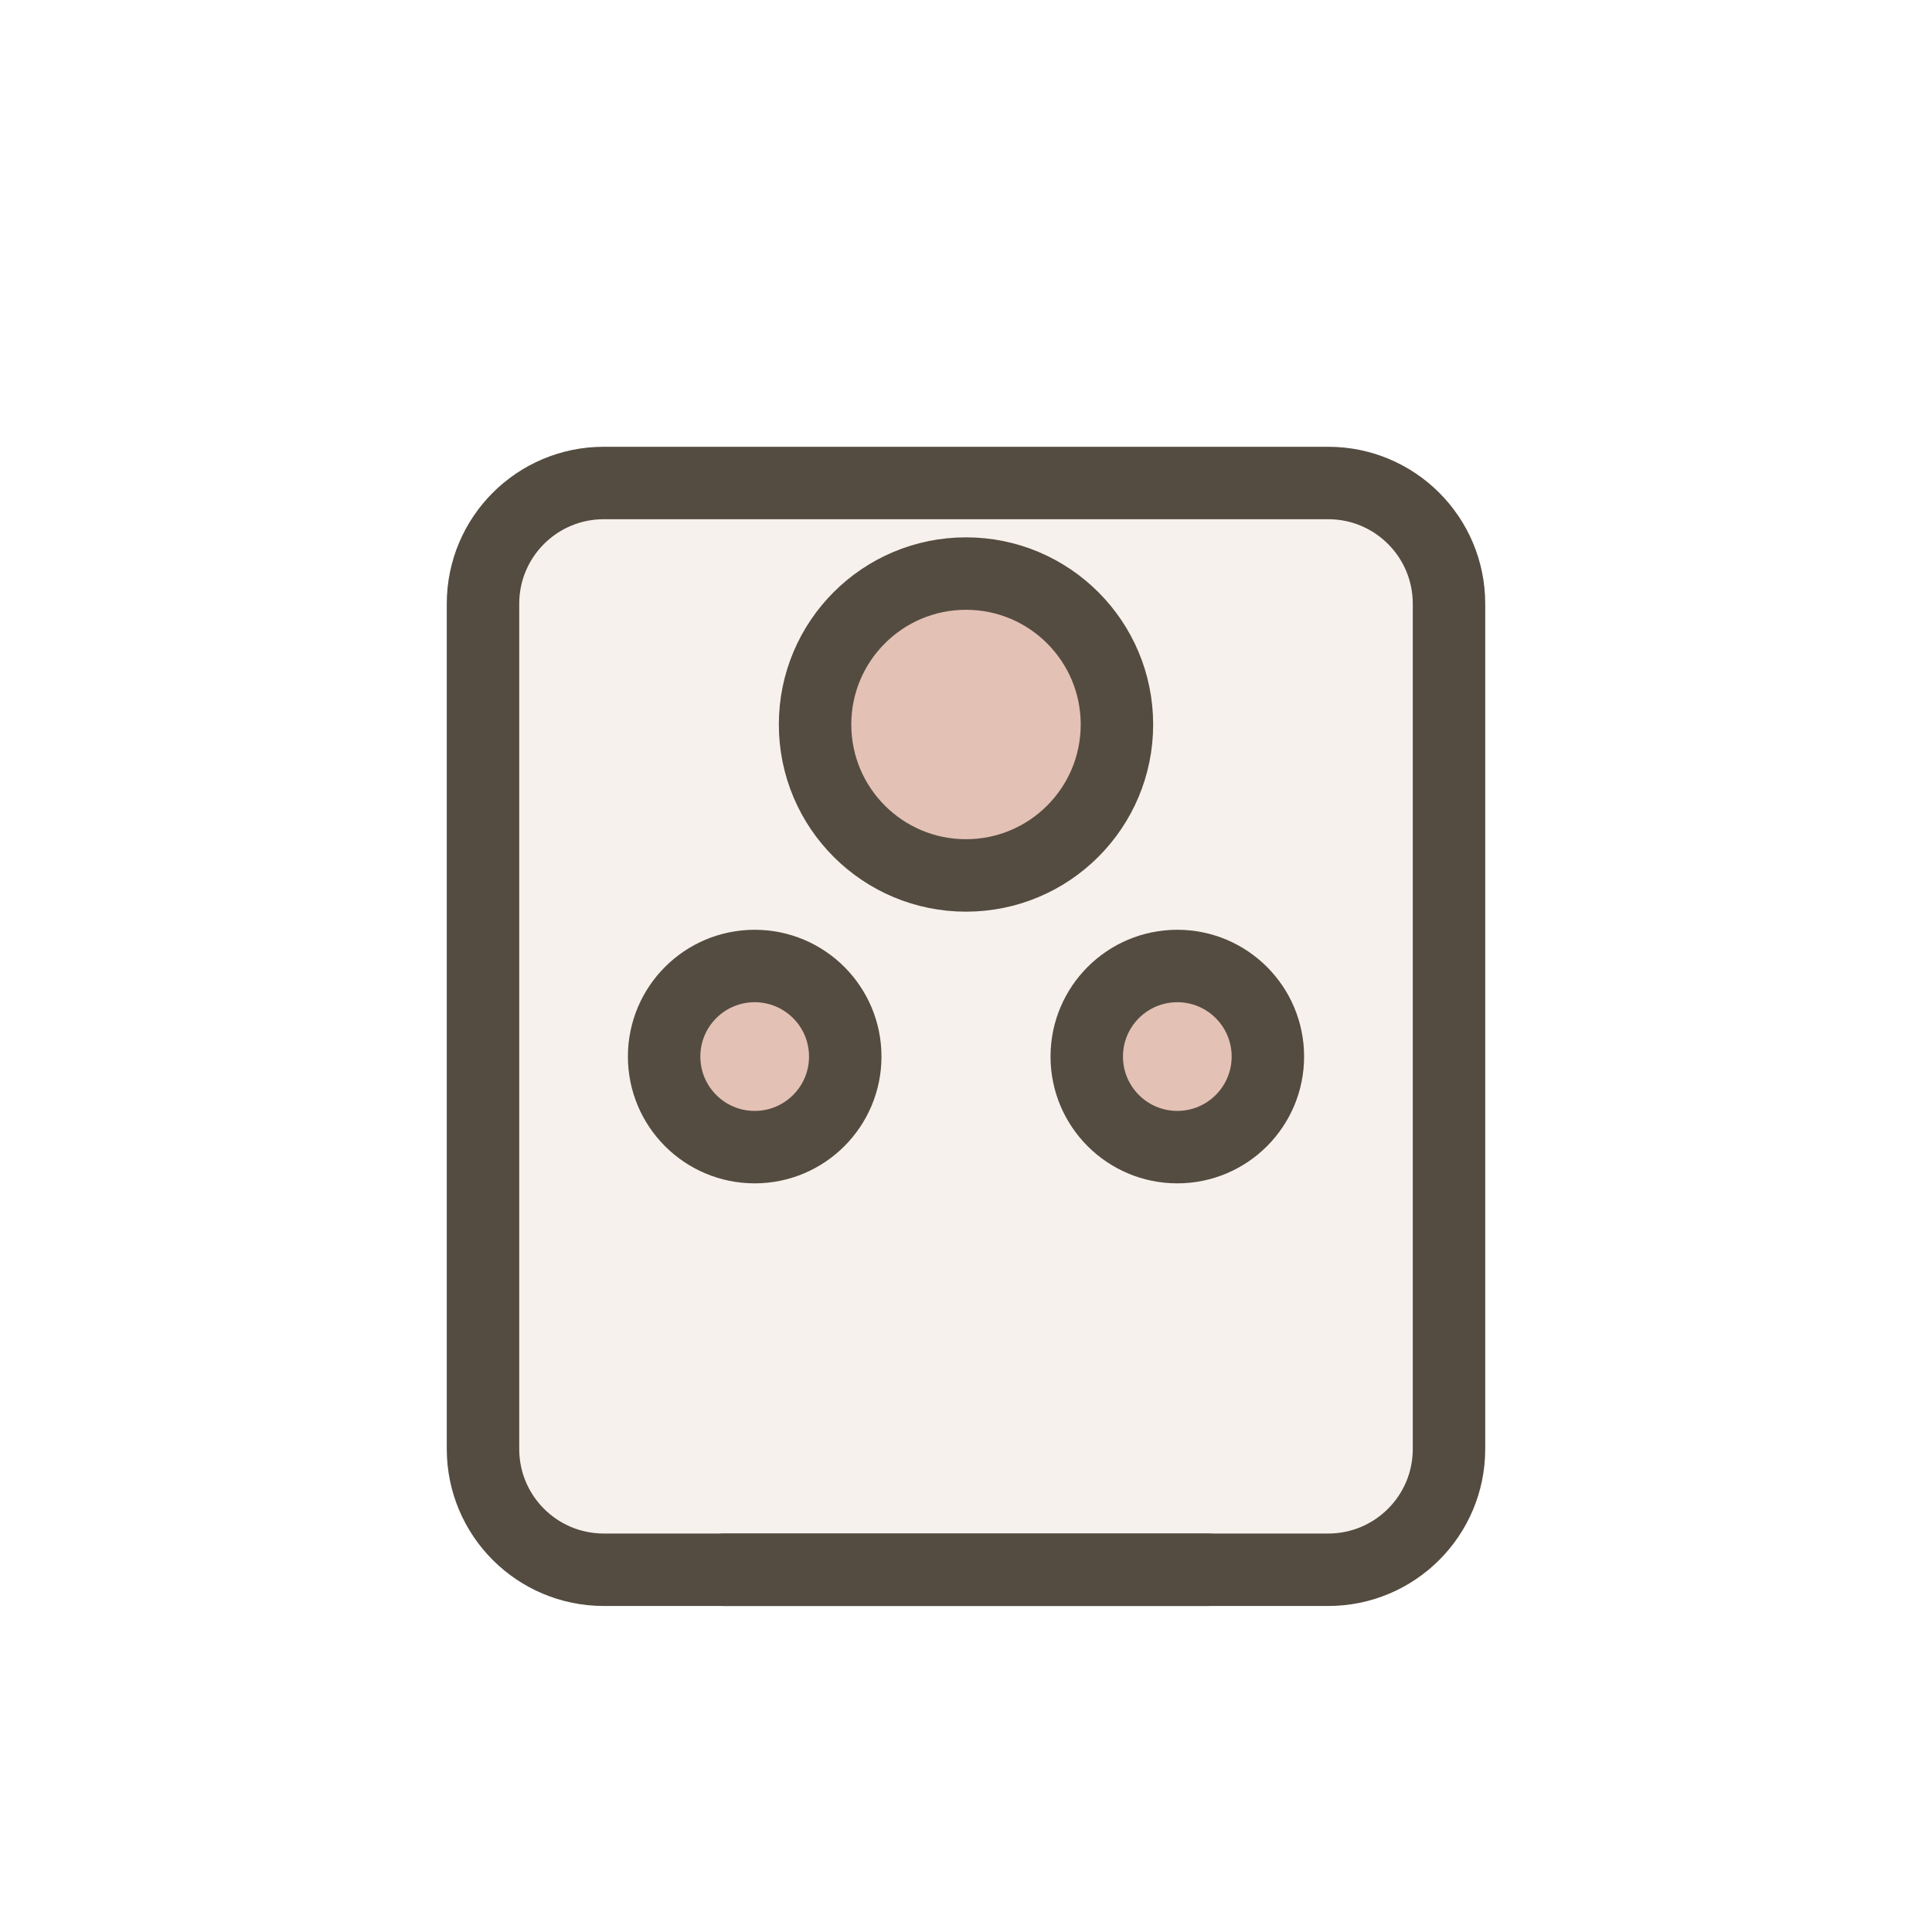
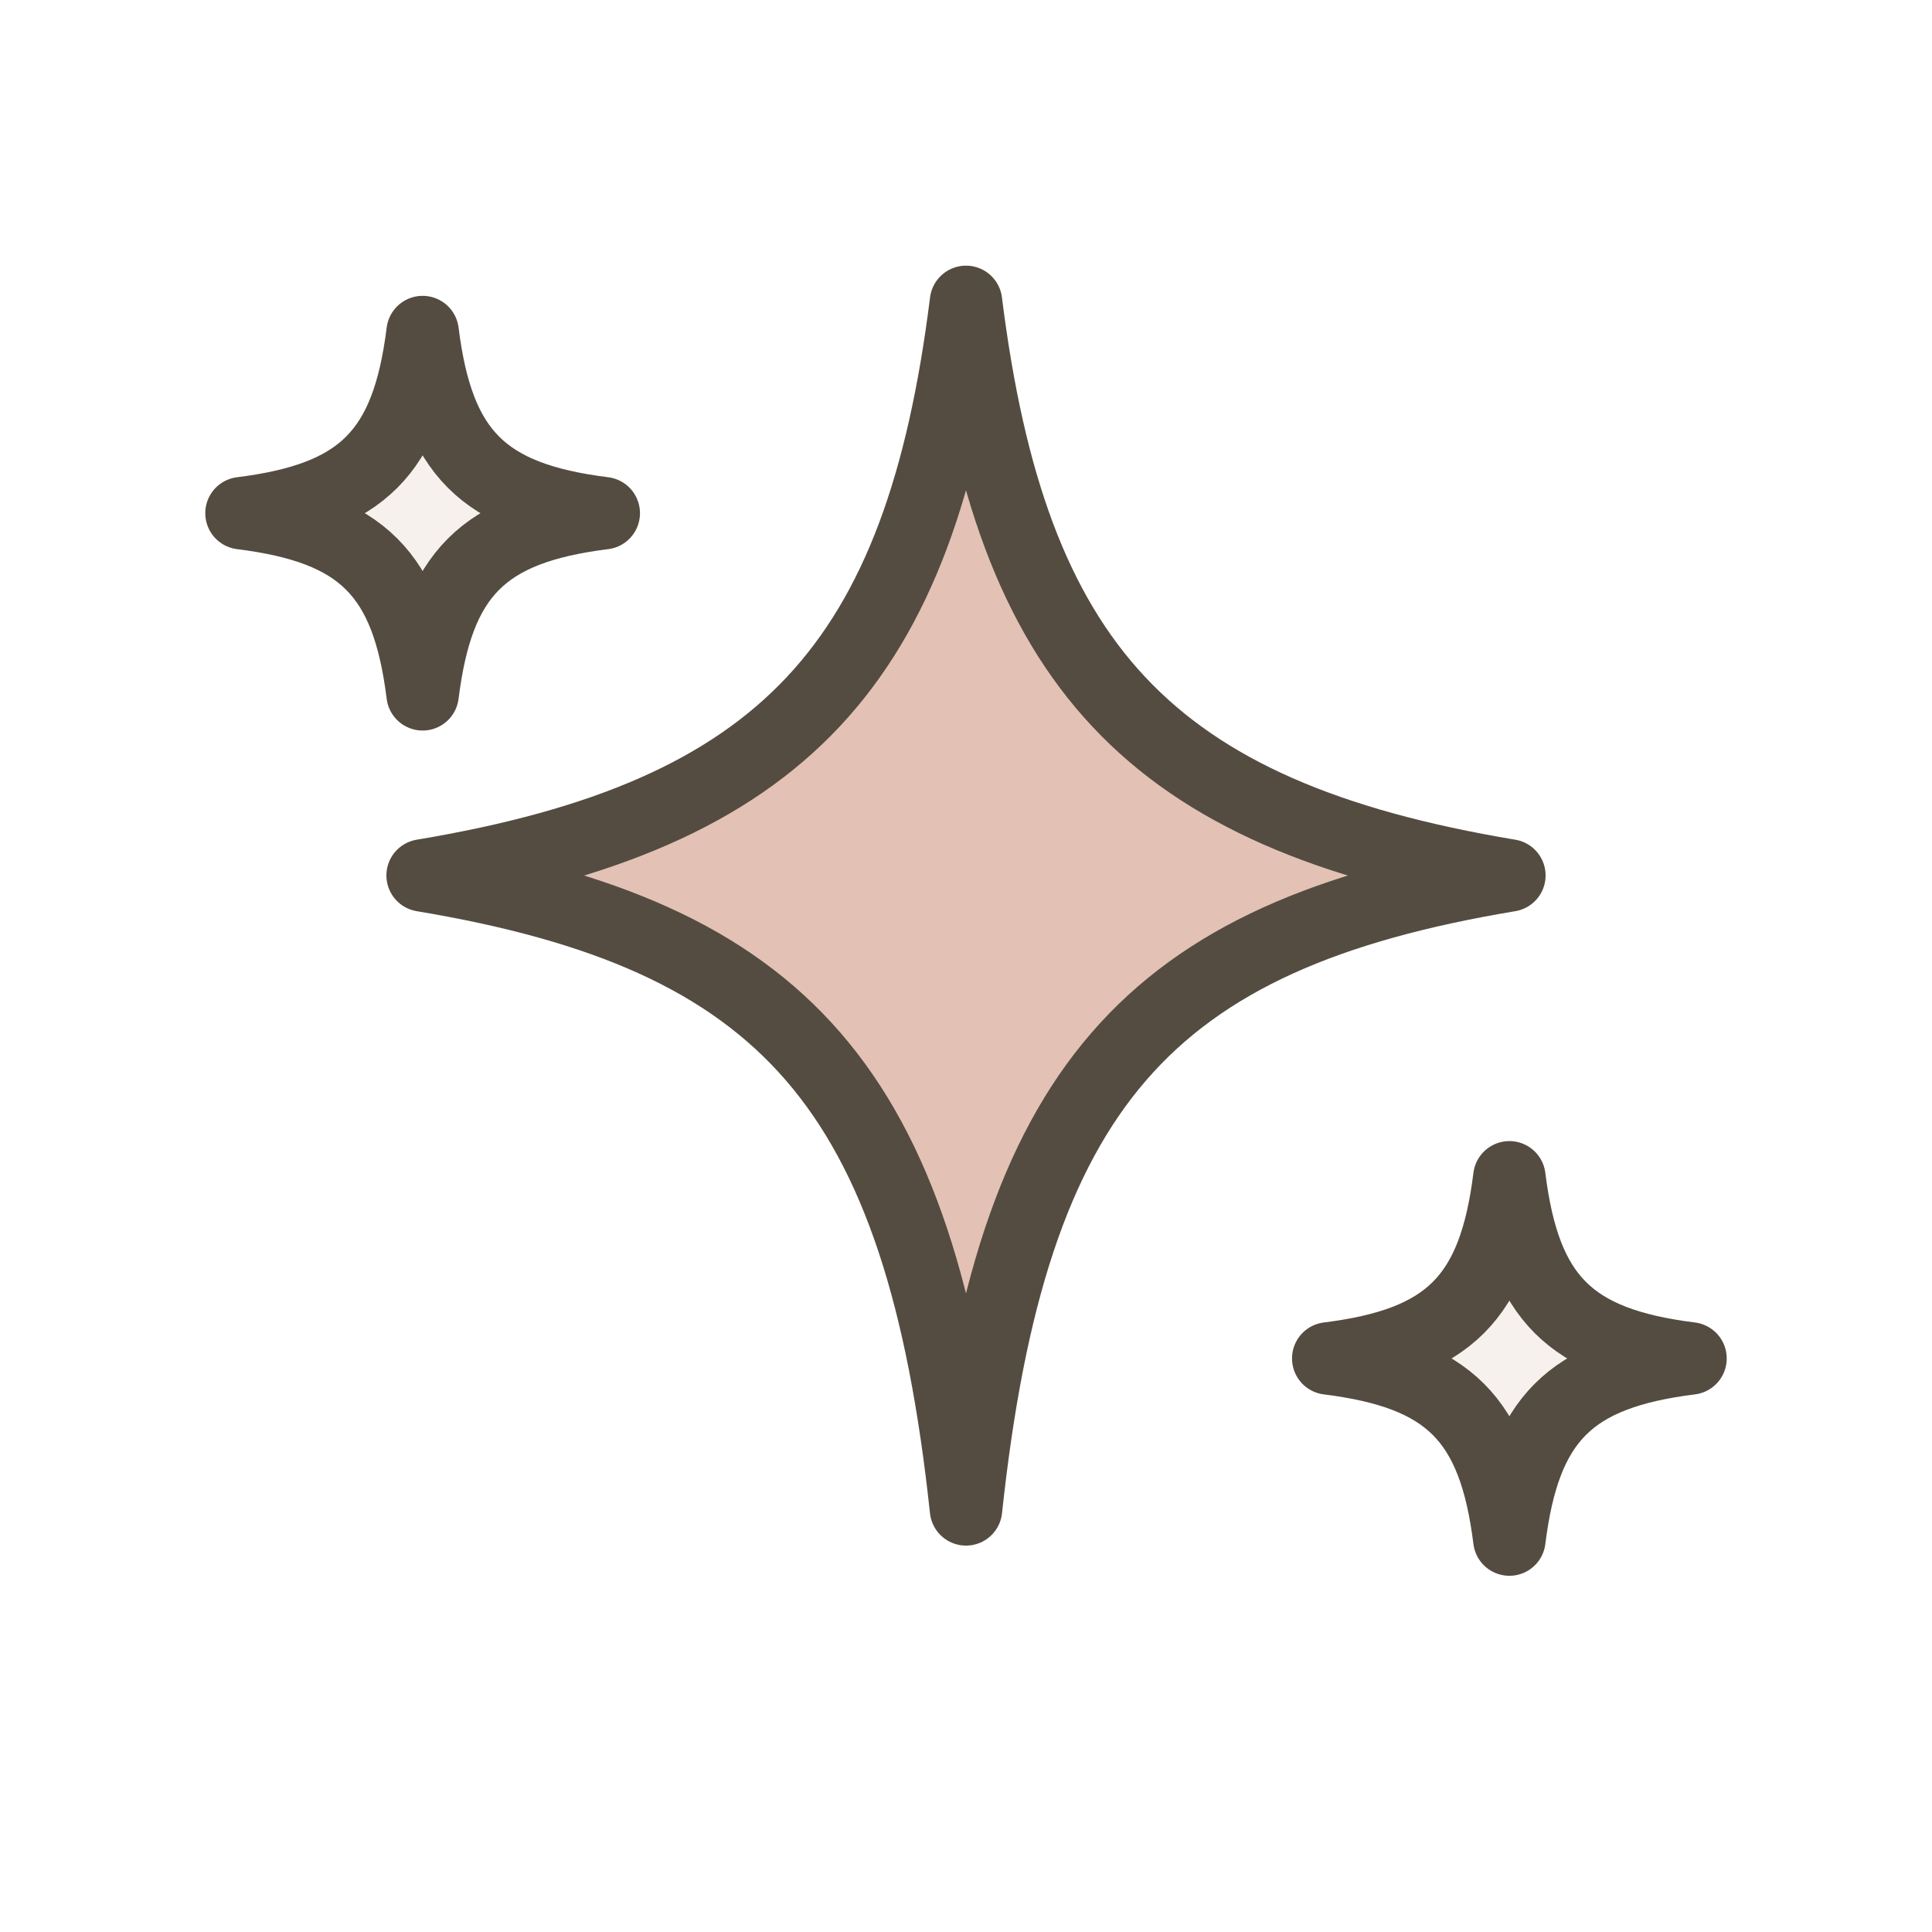
<svg xmlns="http://www.w3.org/2000/svg" viewBox="0 0 64 64" role="img">
  <g fill="none" stroke="#544C40" stroke-width="2.4" stroke-linecap="round" stroke-linejoin="round">
-     <rect x="16" y="16" width="32" height="36" rx="4" fill="#F7F1ED" stroke="#544C40" />
-     <circle cx="32" cy="24" r="5" fill="#E4C1B5" stroke="#544C40" />
-     <circle cx="25" cy="35" r="3" fill="#E4C1B5" stroke="#544C40" />
-     <circle cx="39" cy="35" r="3" fill="#E4C1B5" stroke="#544C40" />
-     <path d="M24 52 H40" fill="none" stroke="#544C40" />
+     <path d="M32 10          C33.5 22 38 27 50 29          C38 31 33.5 36 32 50          C30.5 36 26 31 14 29          C26 27 30.5 22 32 10 Z" fill="#E4C1B5" />
+     <path d="M14 11          C14.5 15 16 16.5 20 17          C16 17.5 14.5 19 14 23          C13.5 19 12 17.5 8 17          C12 16.5 13.5 15 14 11 Z" fill="#F7F1ED" />
+     <path d="M50 39          C50.5 43 52 44.5 56 45          C52 45.5 50.5 47 50 51          C49.5 47 48 45.5 44 45          C48 44.5 49.5 43 50 39 Z" fill="#F7F1ED" />
  </g>
</svg>
